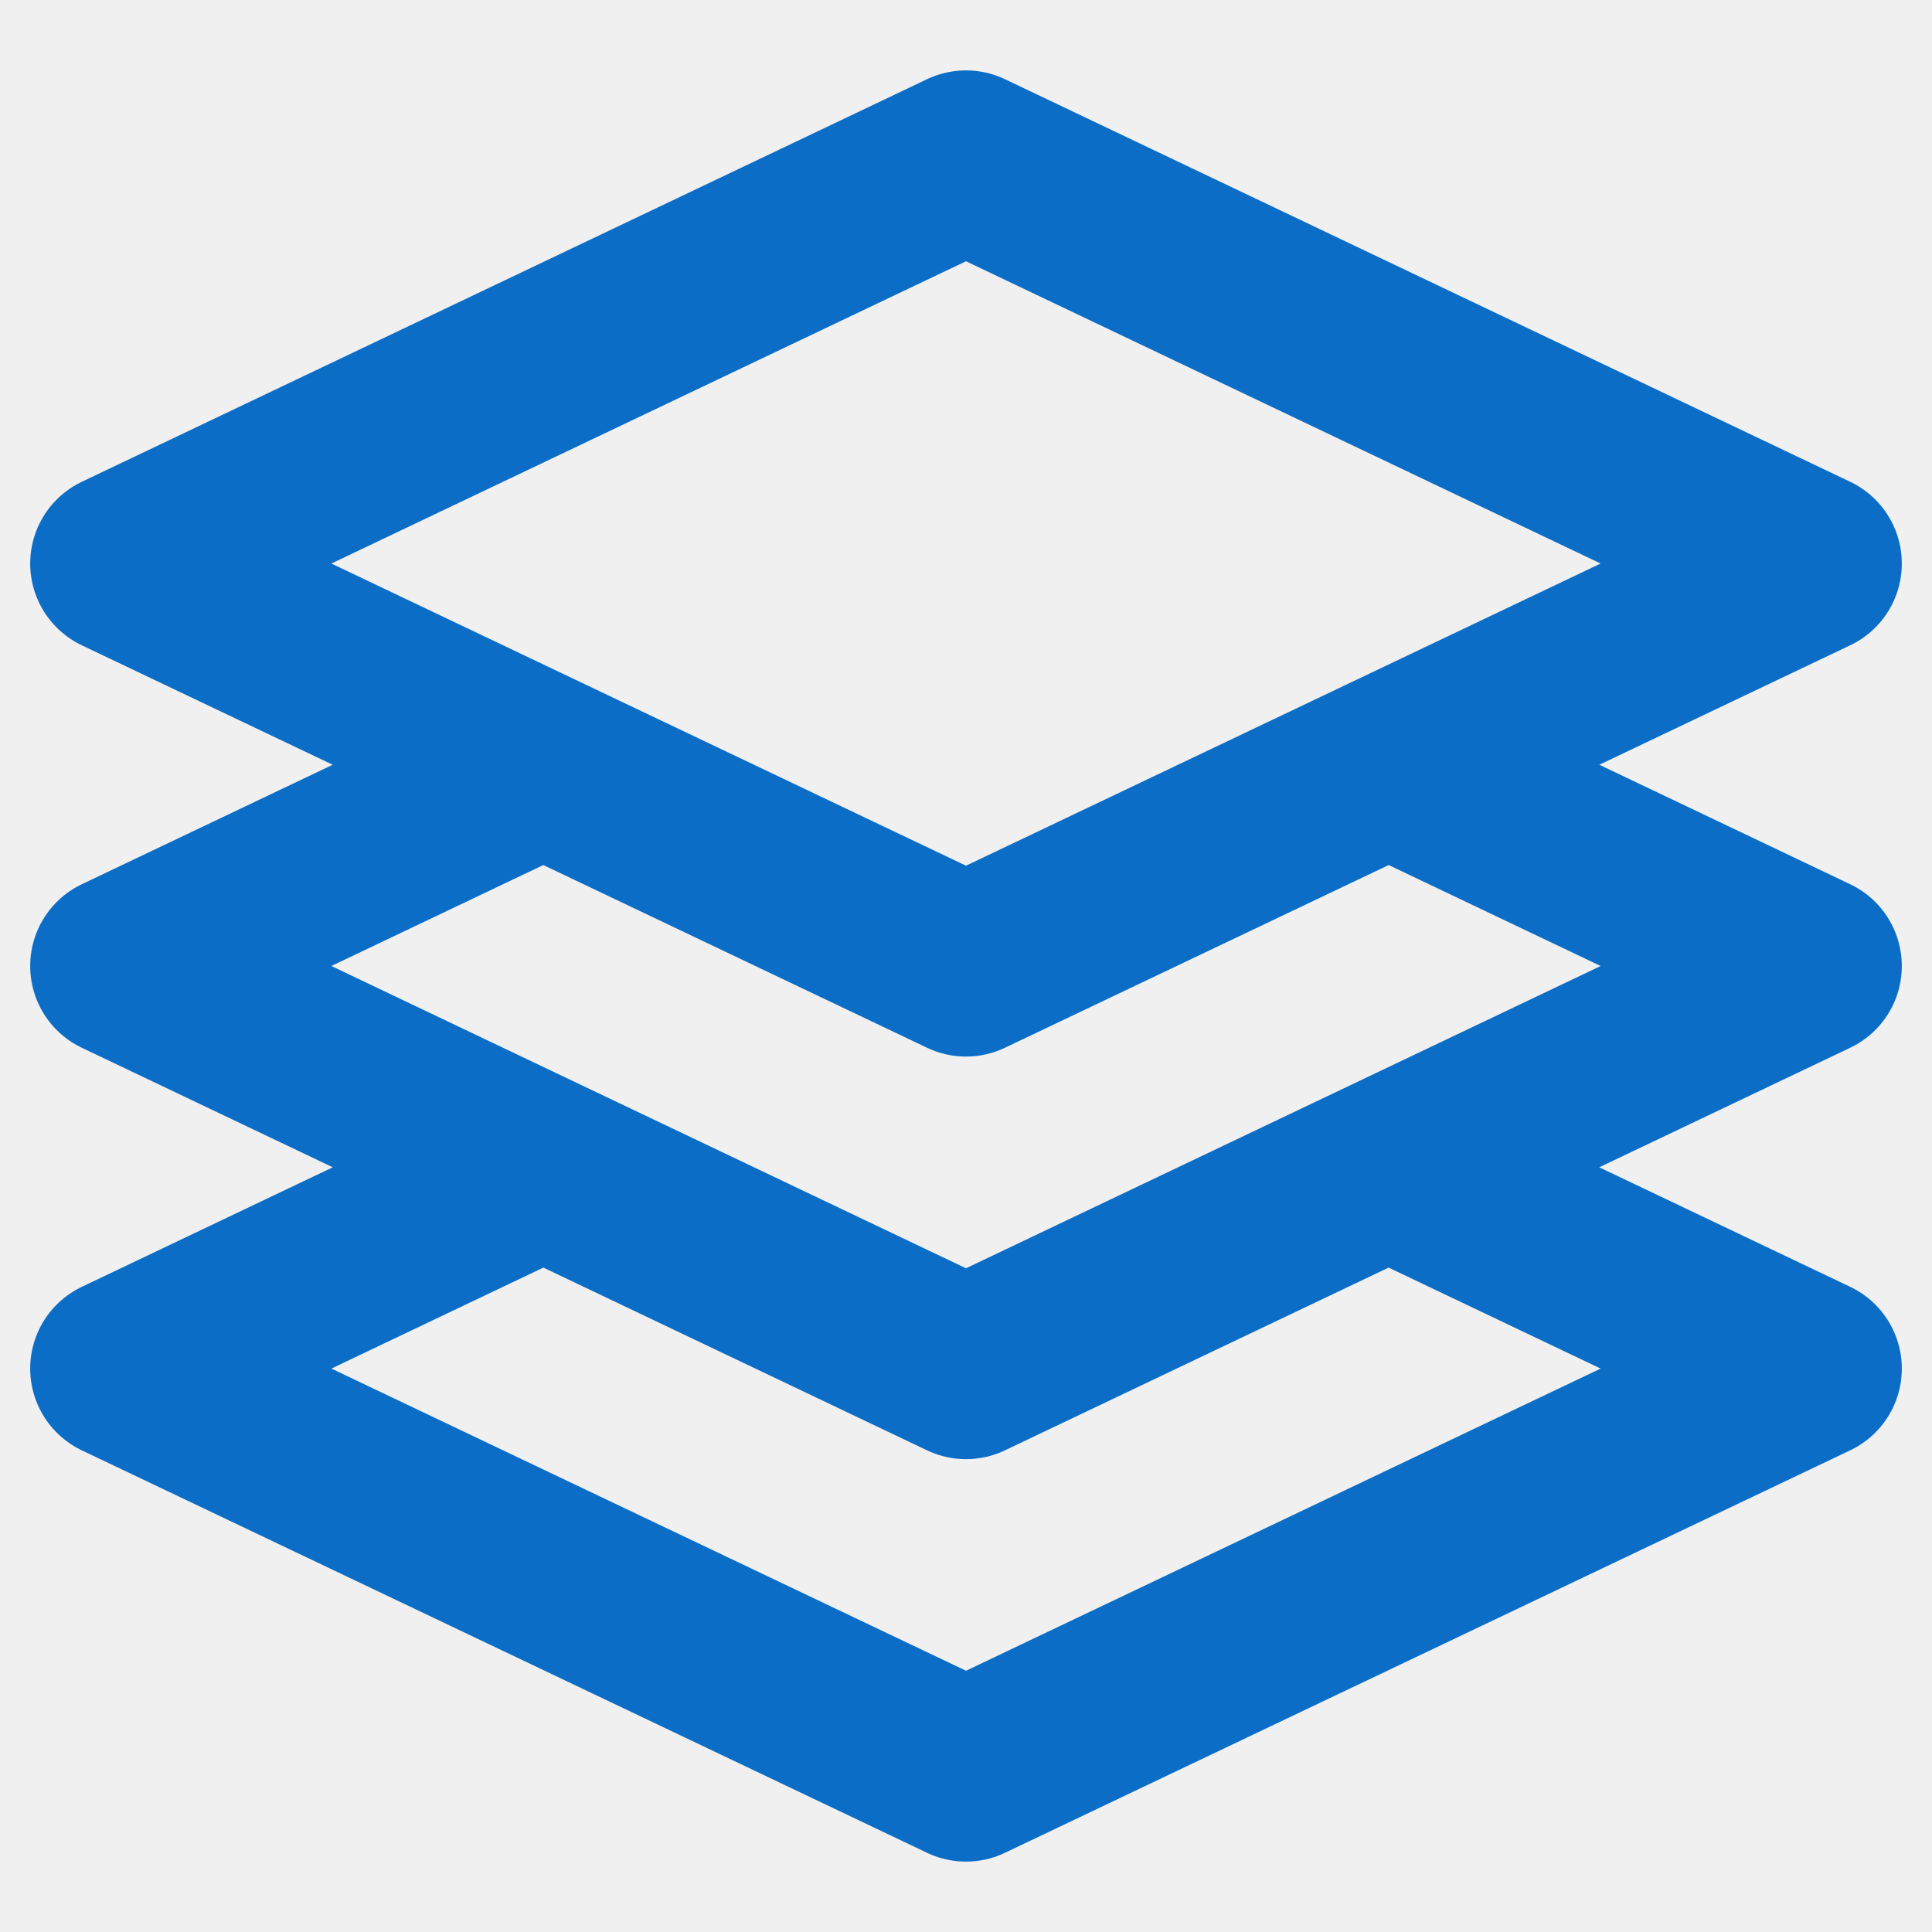
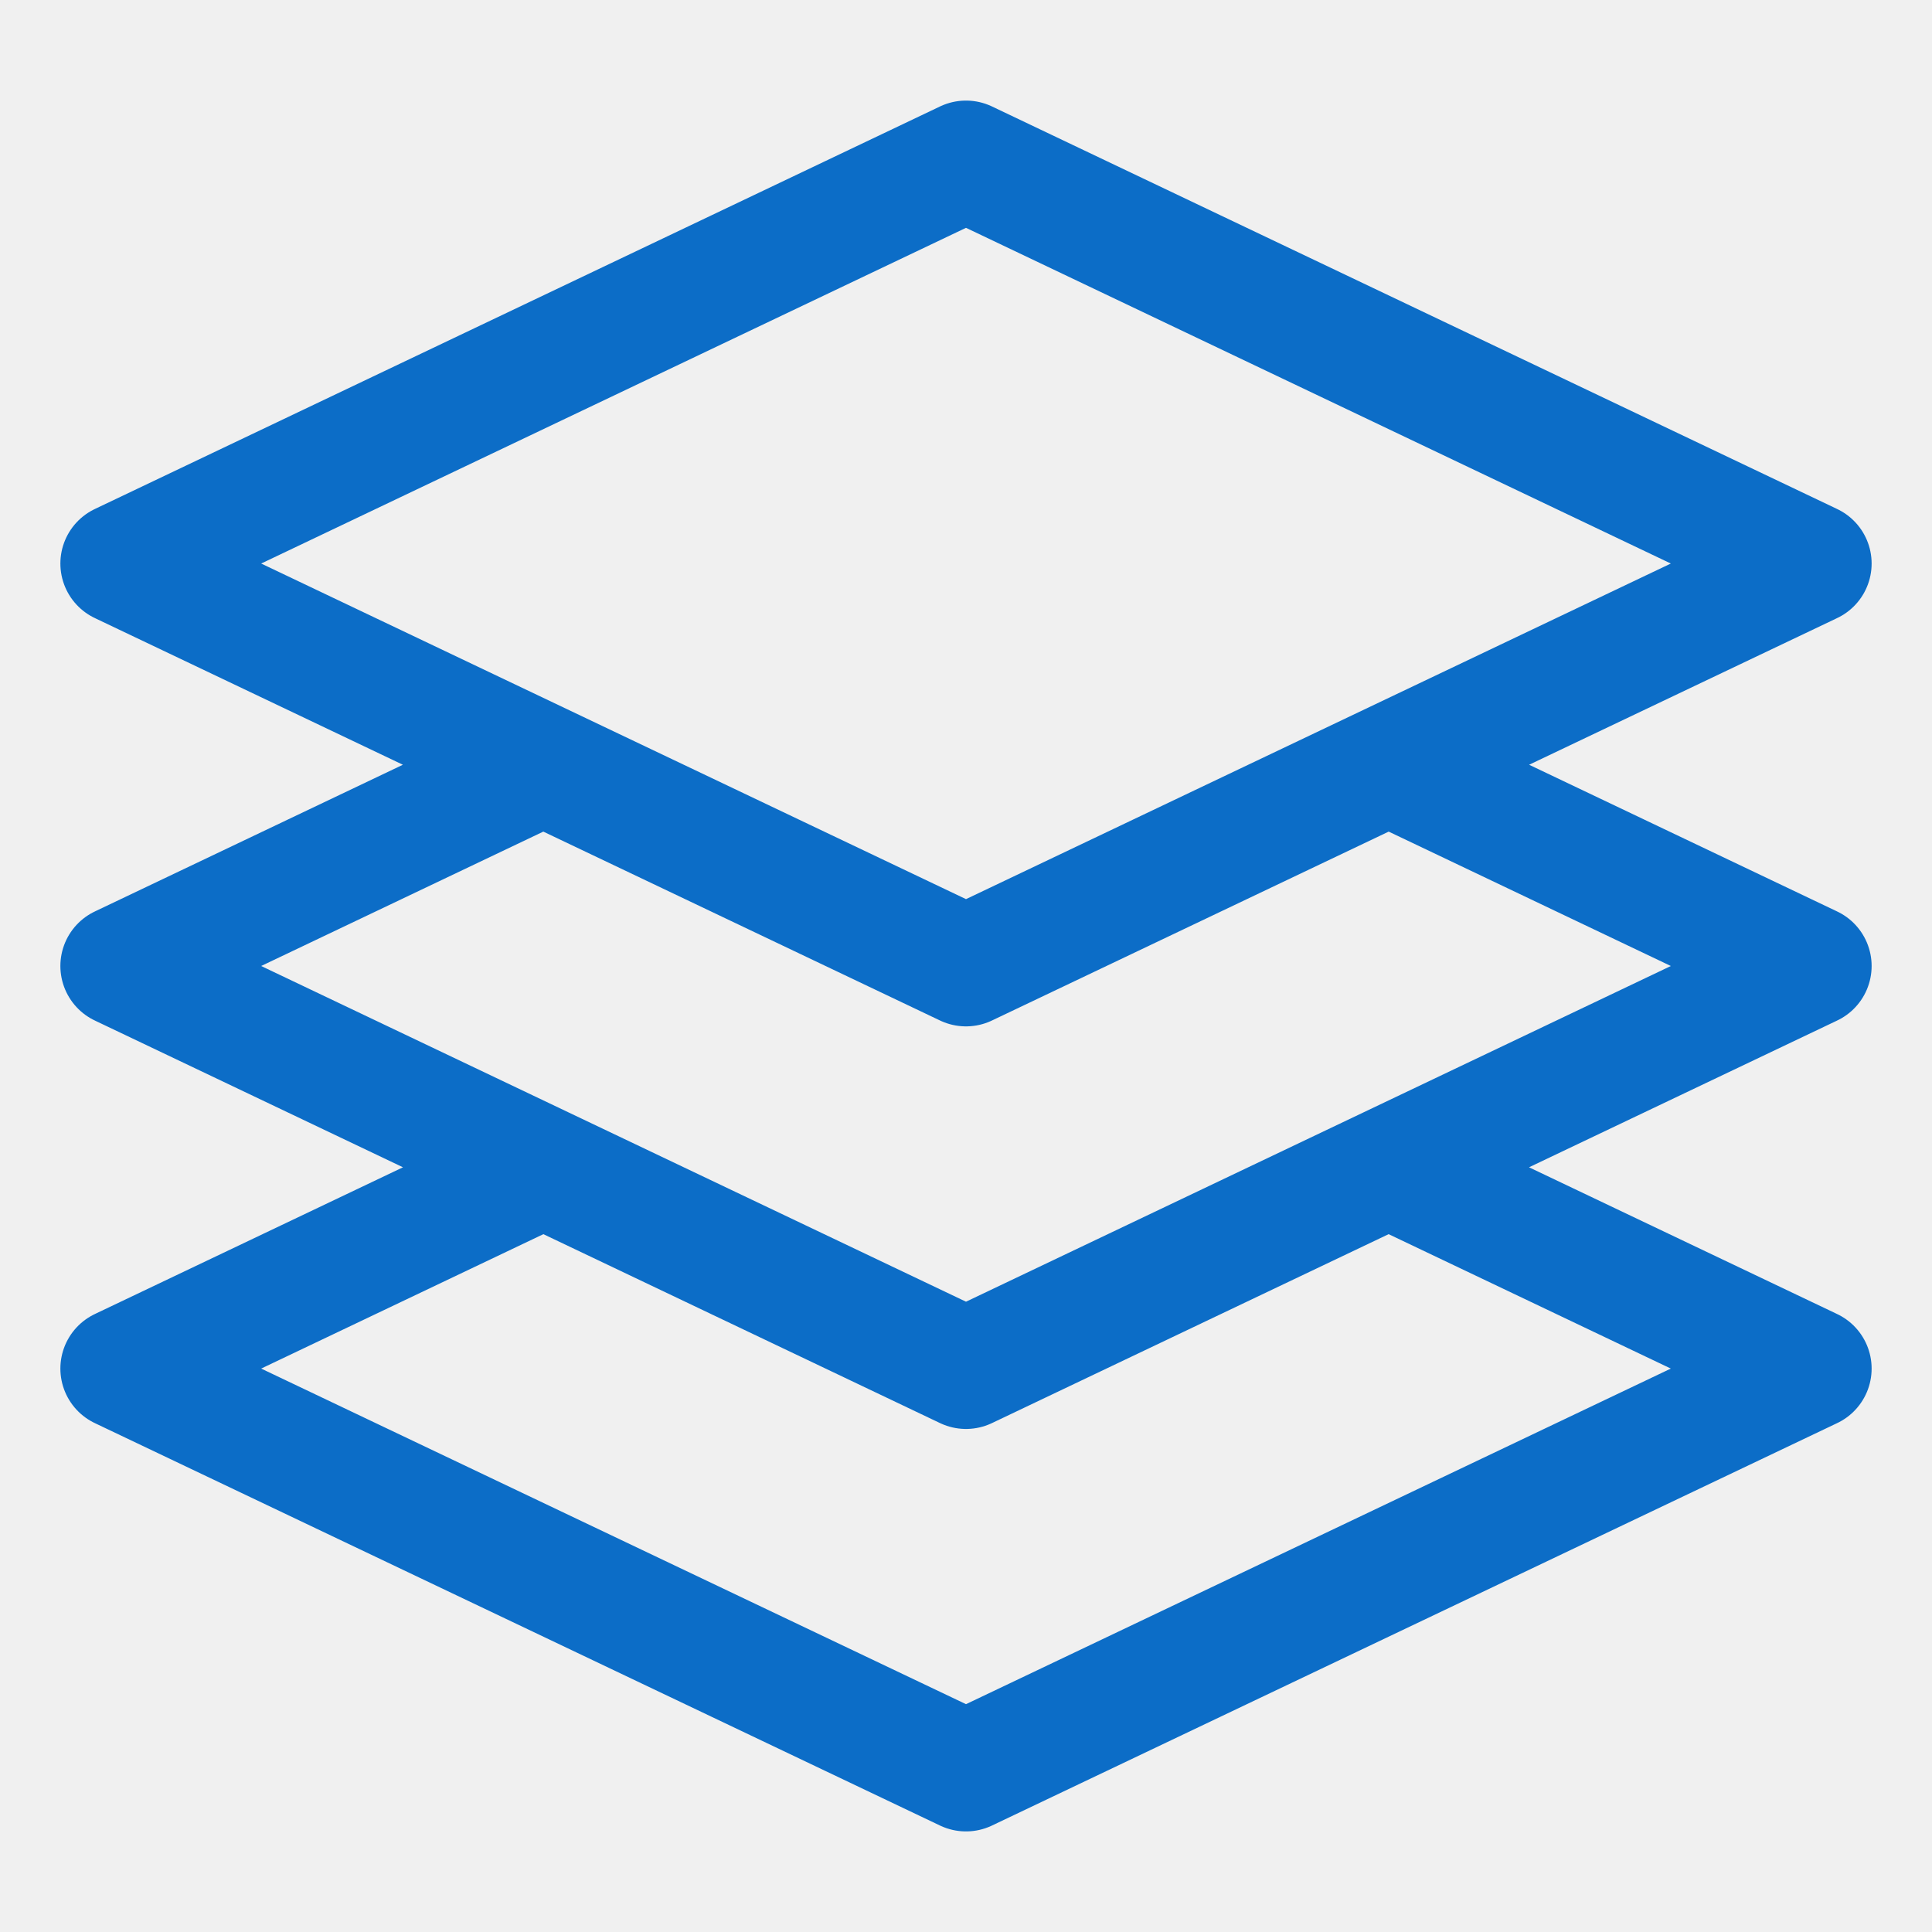
<svg xmlns="http://www.w3.org/2000/svg" width="16" height="16" viewBox="0 0 16 16" fill="none">
  <g id="social / ringplan_sidecar" clip-path="url(#clip0_2129_3097)">
-     <path id="Vector" d="M4.5 9.667L1 11.334L8 14.667L15 11.334L11.5 9.667M4.5 6.333L1 8L8 11.334L15 8L11.5 6.333M8 1.333L1 4.667L8 8L15 4.667L8 1.333Z" stroke="#0C6DC7" stroke-width="1.5" stroke-linejoin="round" />
+     <path id="Vector" d="M4.5 9.667L1 11.334L8 14.667L15 11.334L11.5 9.667M4.5 6.333L1 8L8 11.334L15 8L11.5 6.333M8 1.333L1 4.667L8 8L15 4.667L8 1.333Z" stroke="#0C6DC7" strokeWidth="1.5" stroke-linejoin="round" />
  </g>
  <defs>
    <clipPath id="clip0_2129_3097">
      <rect width="16" height="16" fill="white" />
    </clipPath>
  </defs>
</svg>
